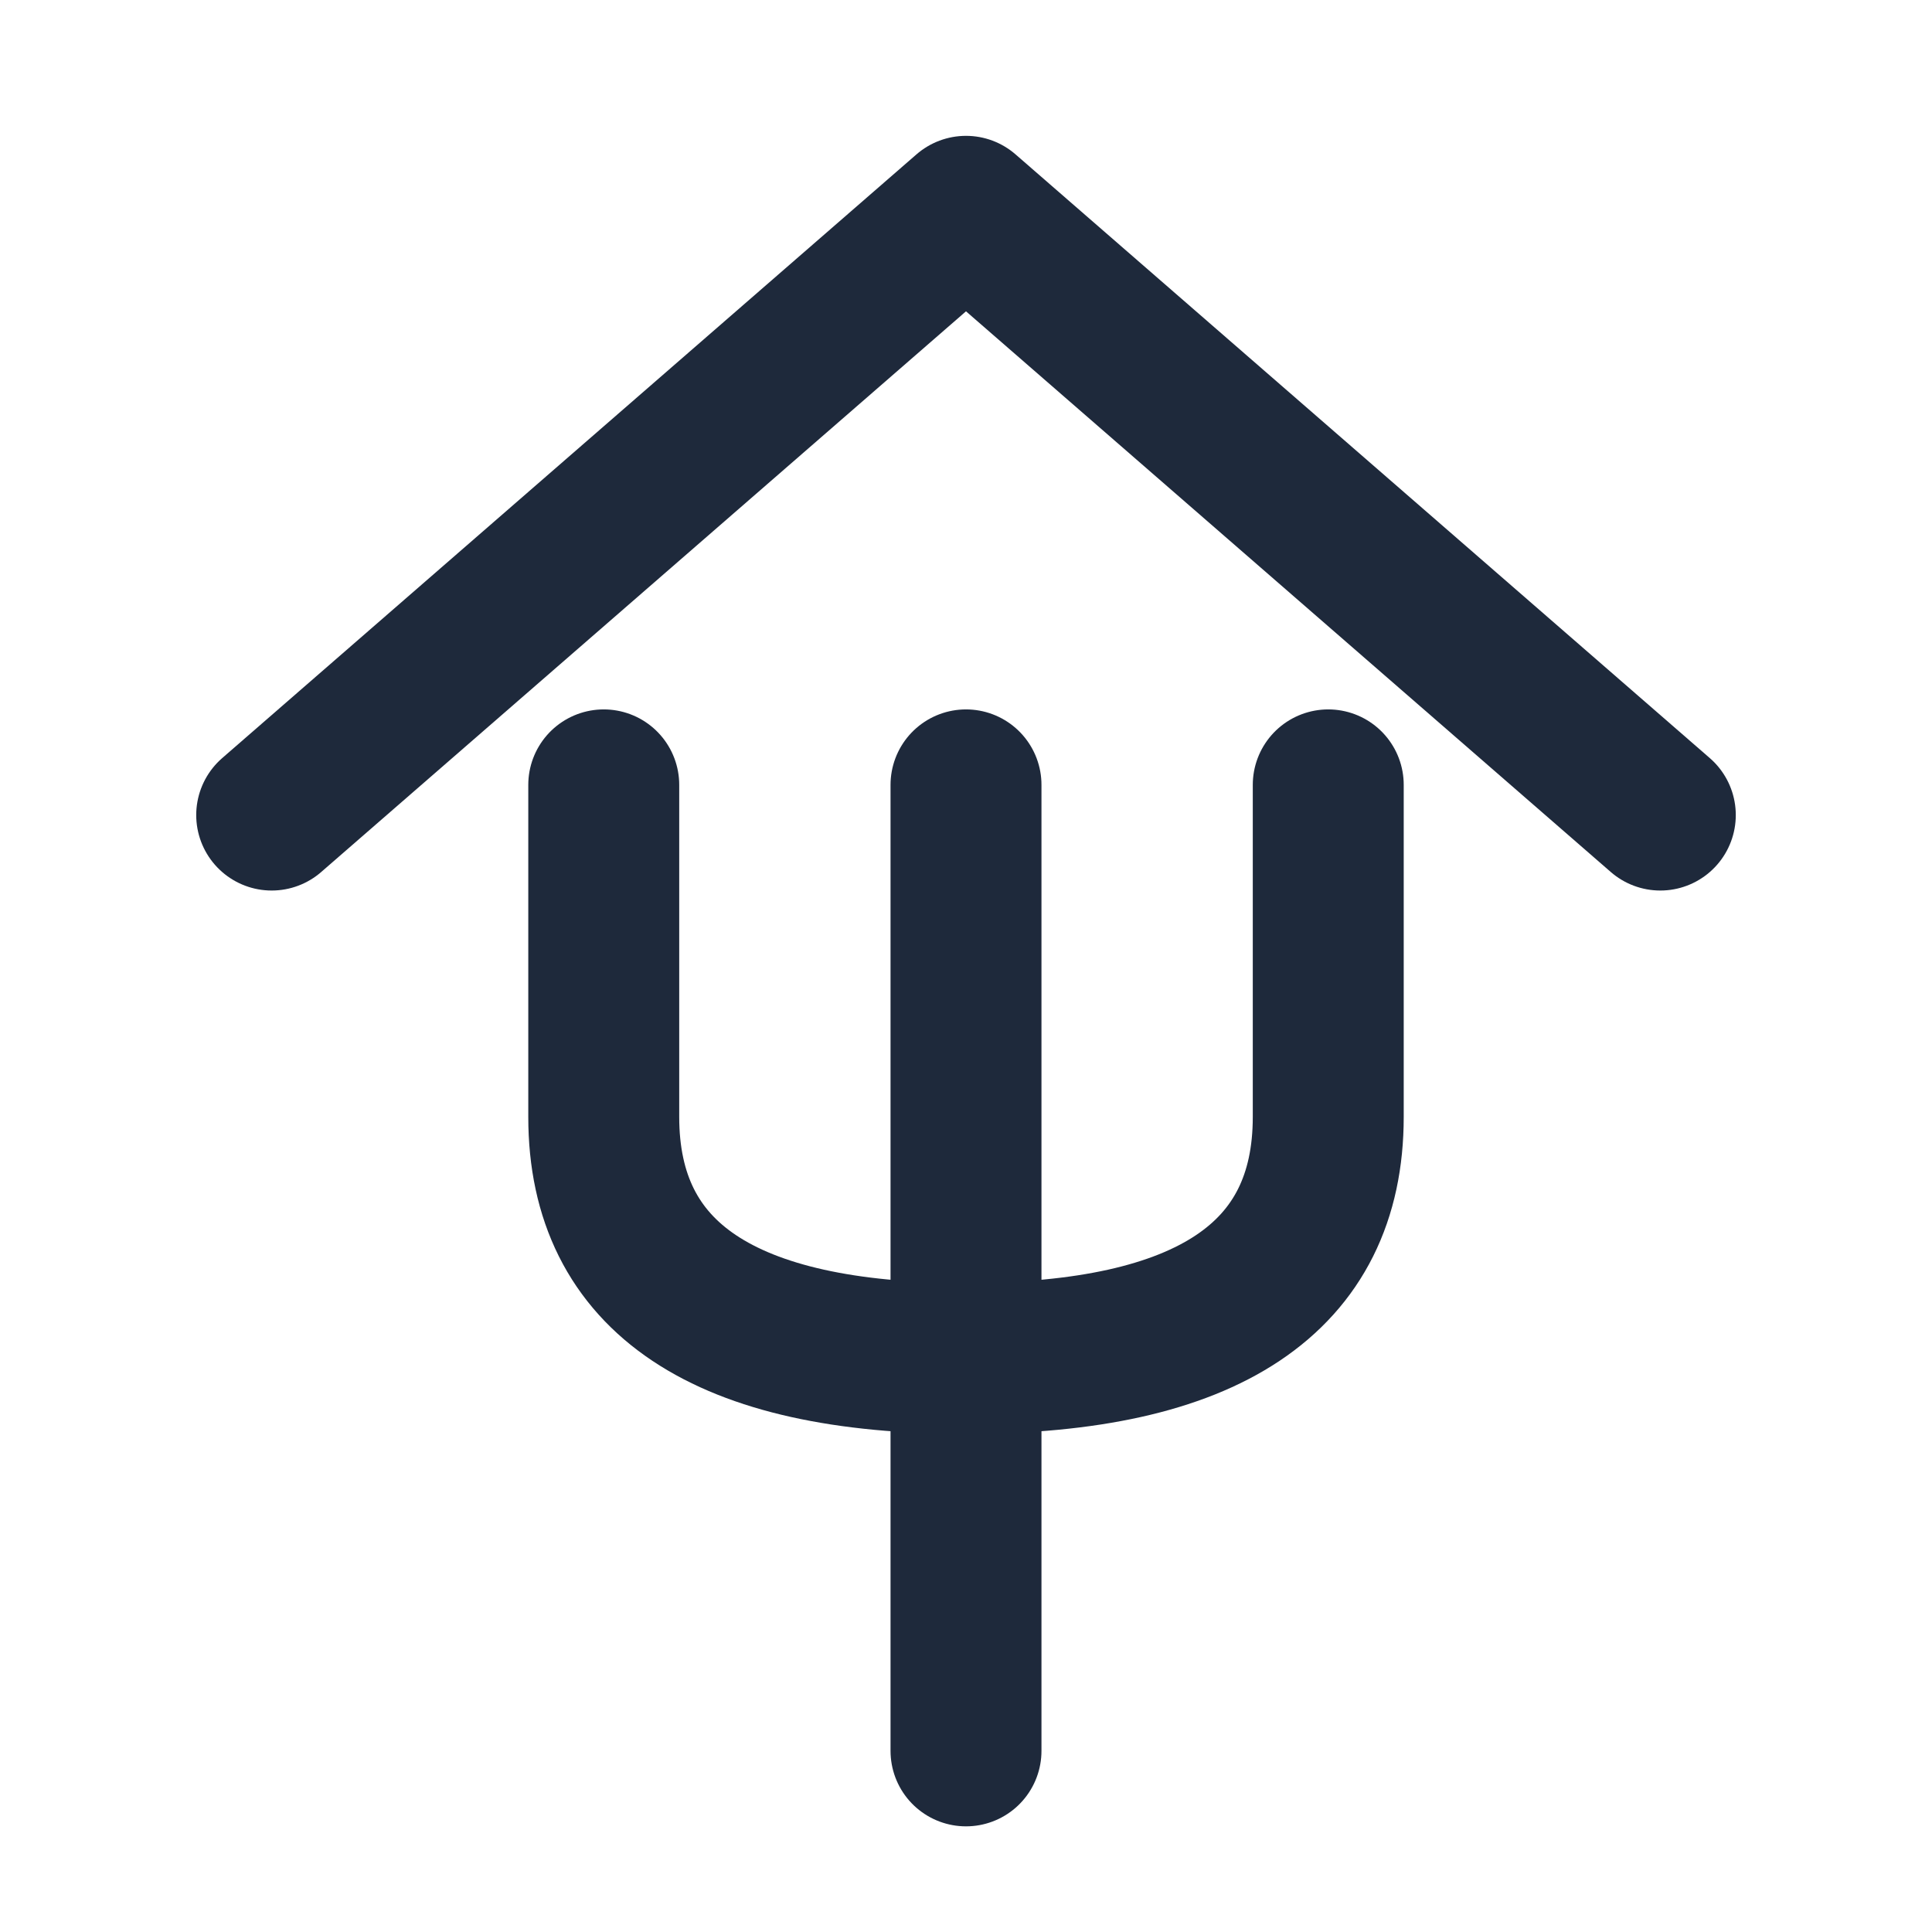
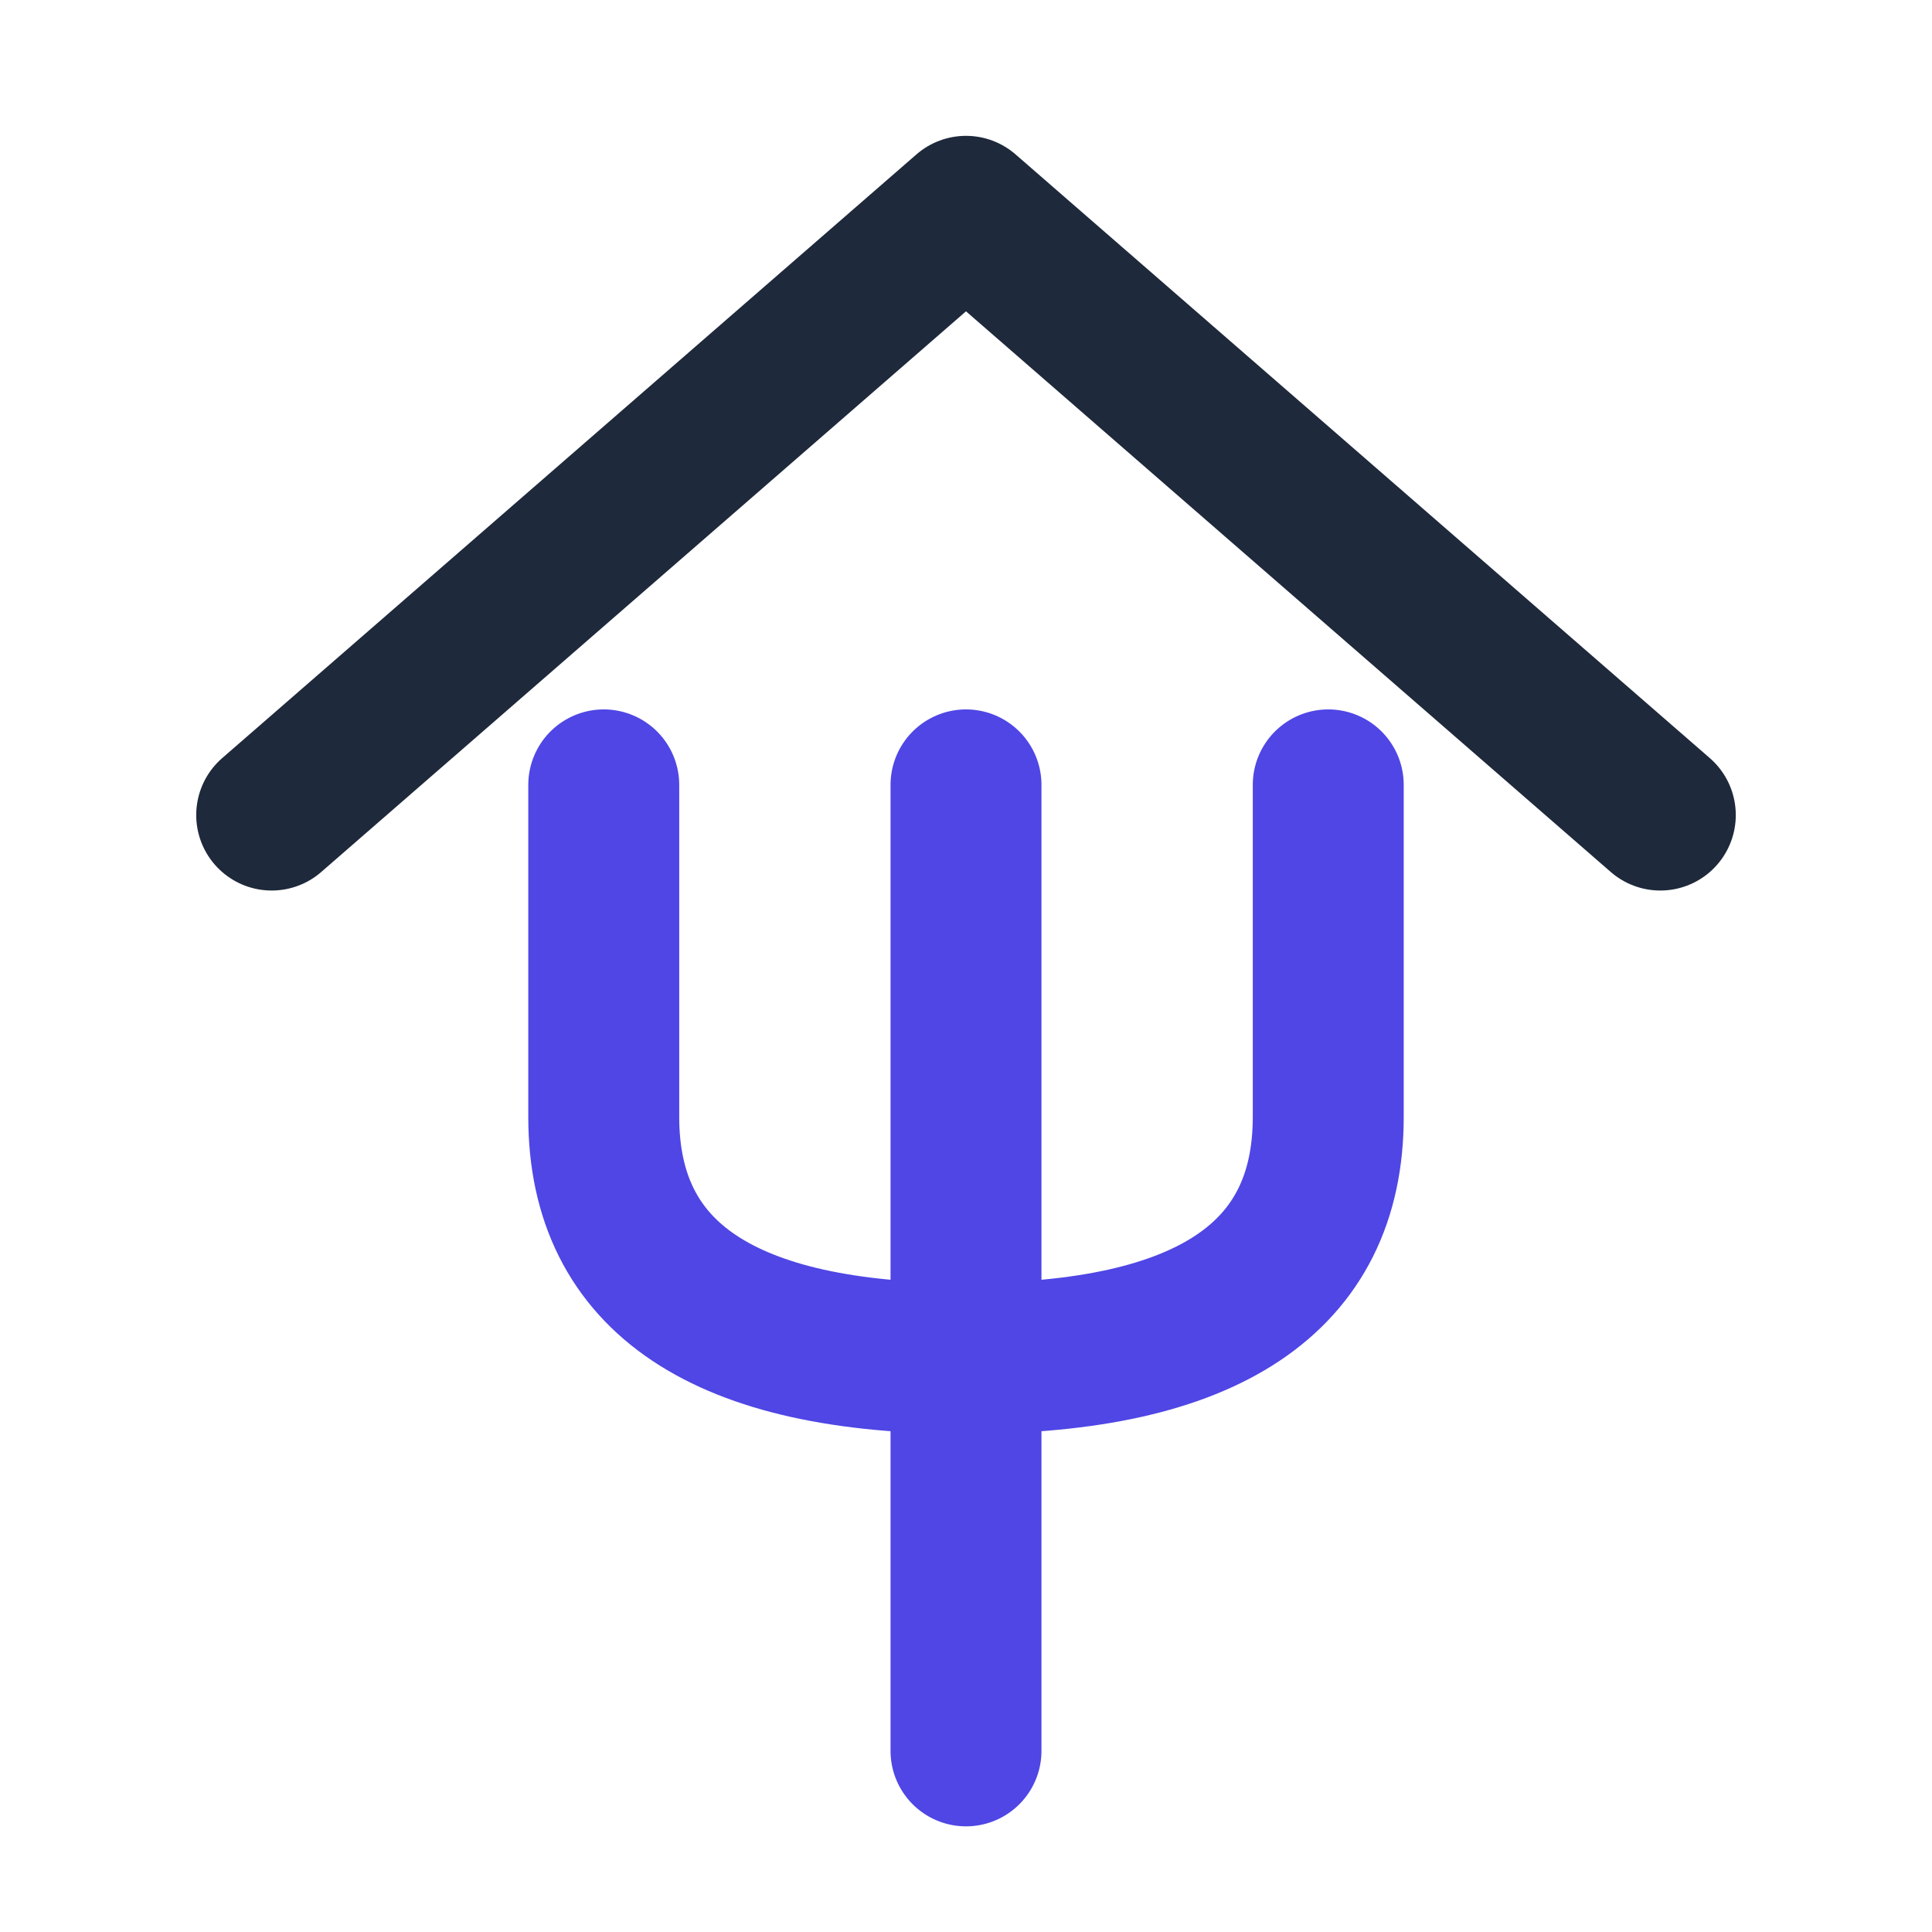
- <svg xmlns="http://www.w3.org/2000/svg" viewBox="0 0 64 64" fill="none" stroke="#1E293B" stroke-width="5" stroke-linecap="round" stroke-linejoin="round">
-   <path d="M9 27 L32 7 L55 27" />
-   <path d="M20 26 V37 Q20 45 32 45 Q44 45 44 37 V26" />
-   <path d="M32 26 V58" />
+ <svg xmlns="http://www.w3.org/2000/svg" viewBox="0 0 64 64" fill="none" stroke-width="5" stroke-linecap="round" stroke-linejoin="round">
+   <path d="M9 27 L32 7 L55 27" stroke="#1E293B" />
+   <path d="M20 26 V37 Q20 45 32 45 Q44 45 44 37 V26" stroke="#4F46E5" />
+   <path d="M32 26 V58" stroke="#4F46E5" />
</svg>
